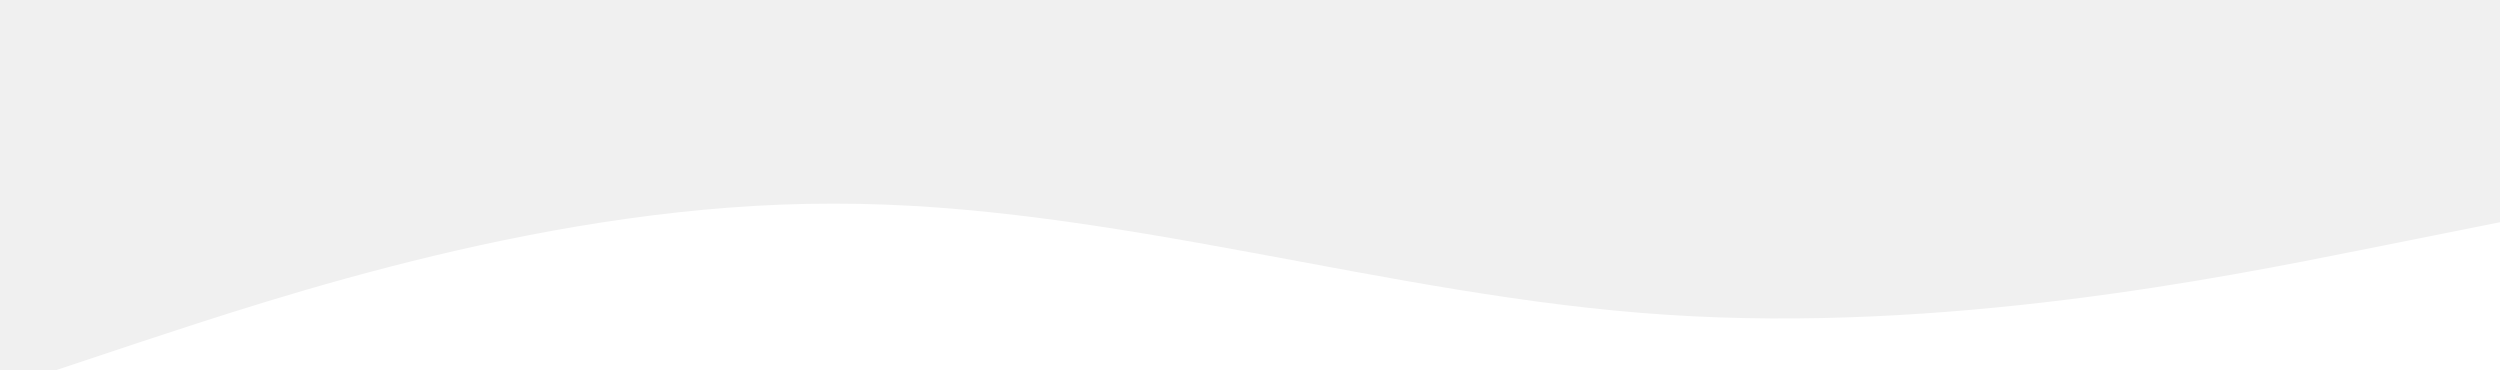
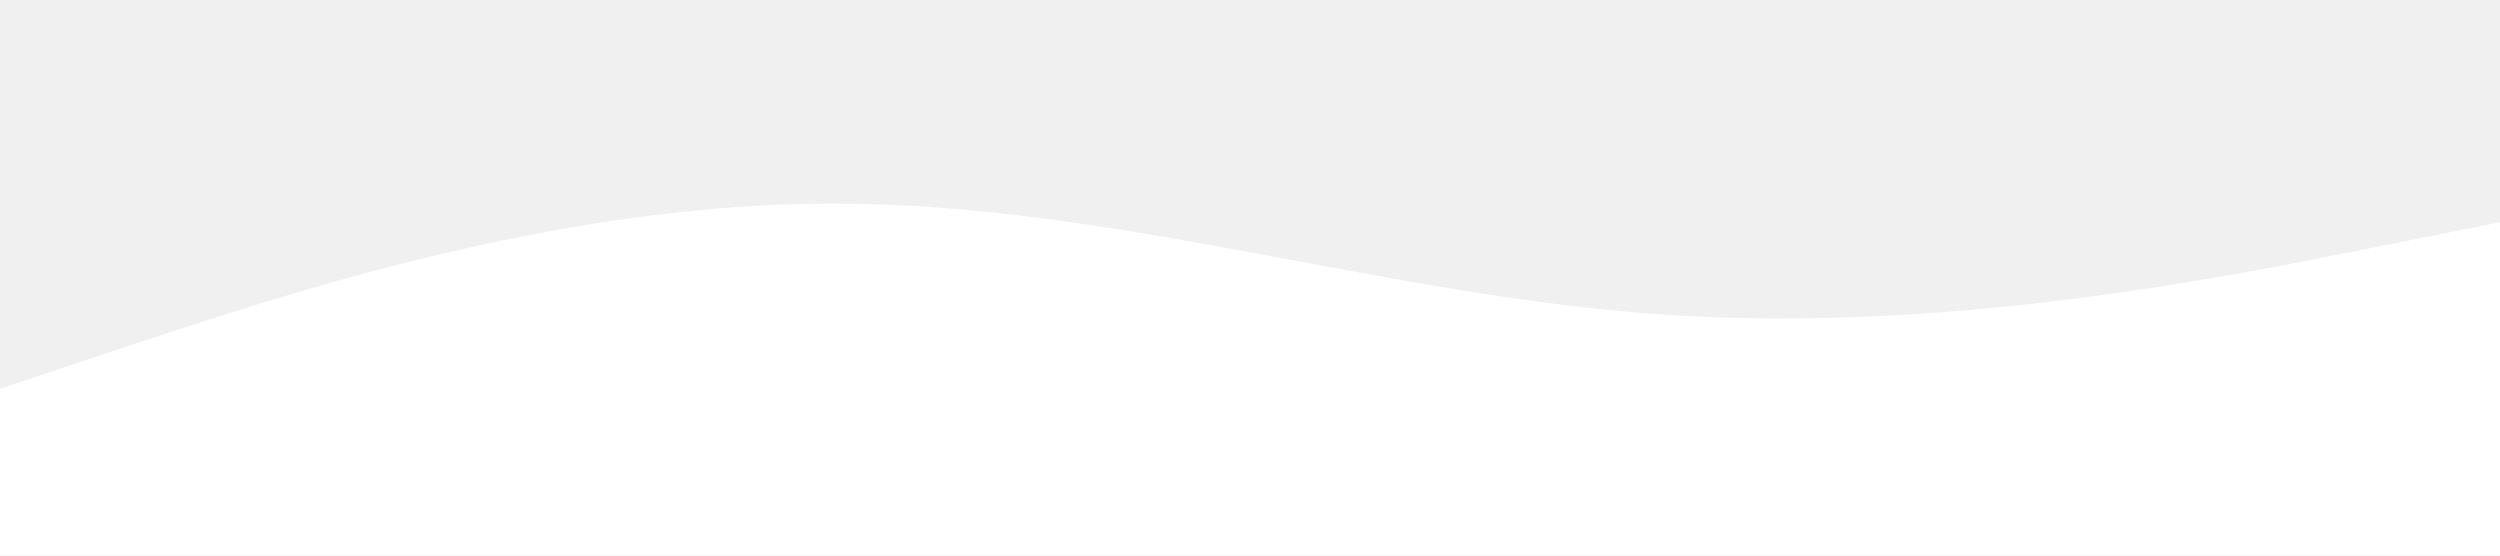
- <svg xmlns="http://www.w3.org/2000/svg" viewBox="0 0 1440 213">
+ <svg xmlns="http://www.w3.org/2000/svg" viewBox="0 0 1440 320">
  <path fill="#ffffff" fill-opacity="1" d="M0,224L80,197.3C160,171,320,117,480,117.3C640,117,800,171,960,181.3C1120,192,1280,160,1360,144L1440,128L1440,320L1360,320C1280,320,1120,320,960,320C800,320,640,320,480,320C320,320,160,320,80,320L0,320Z" />
</svg>
